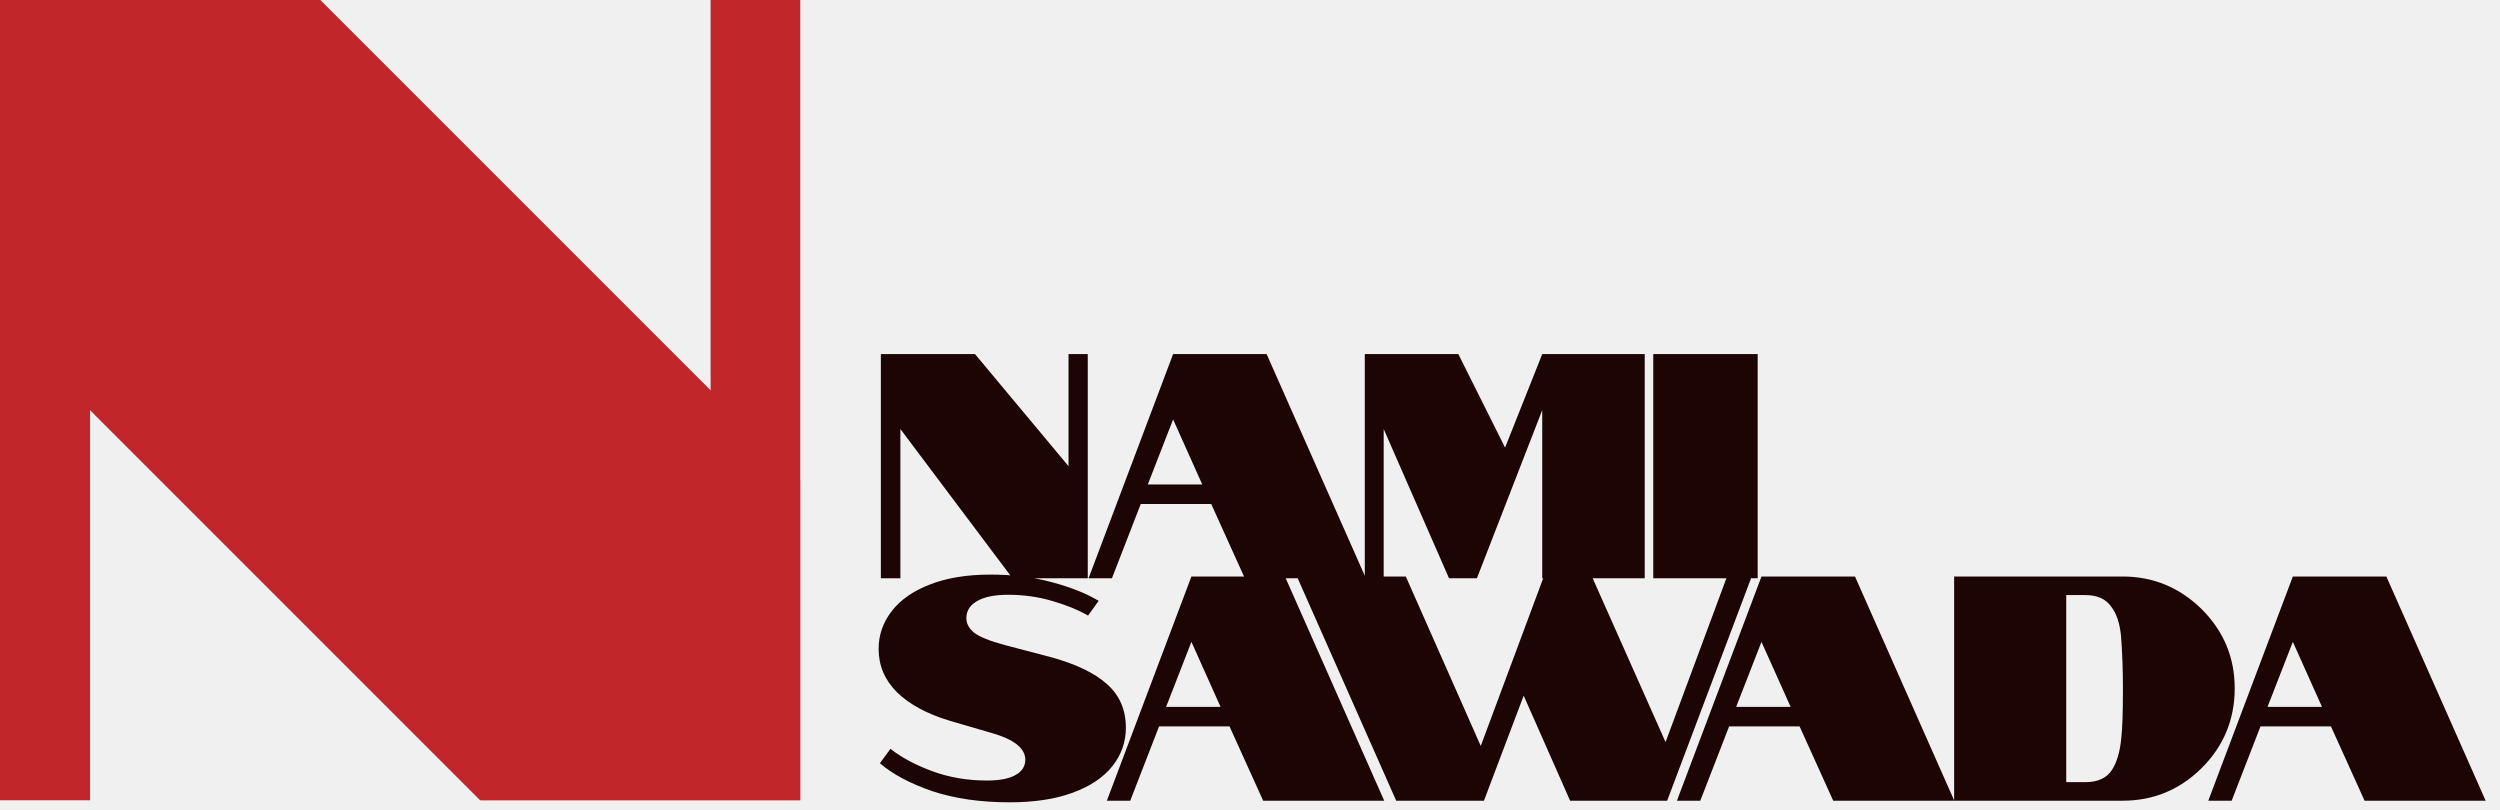
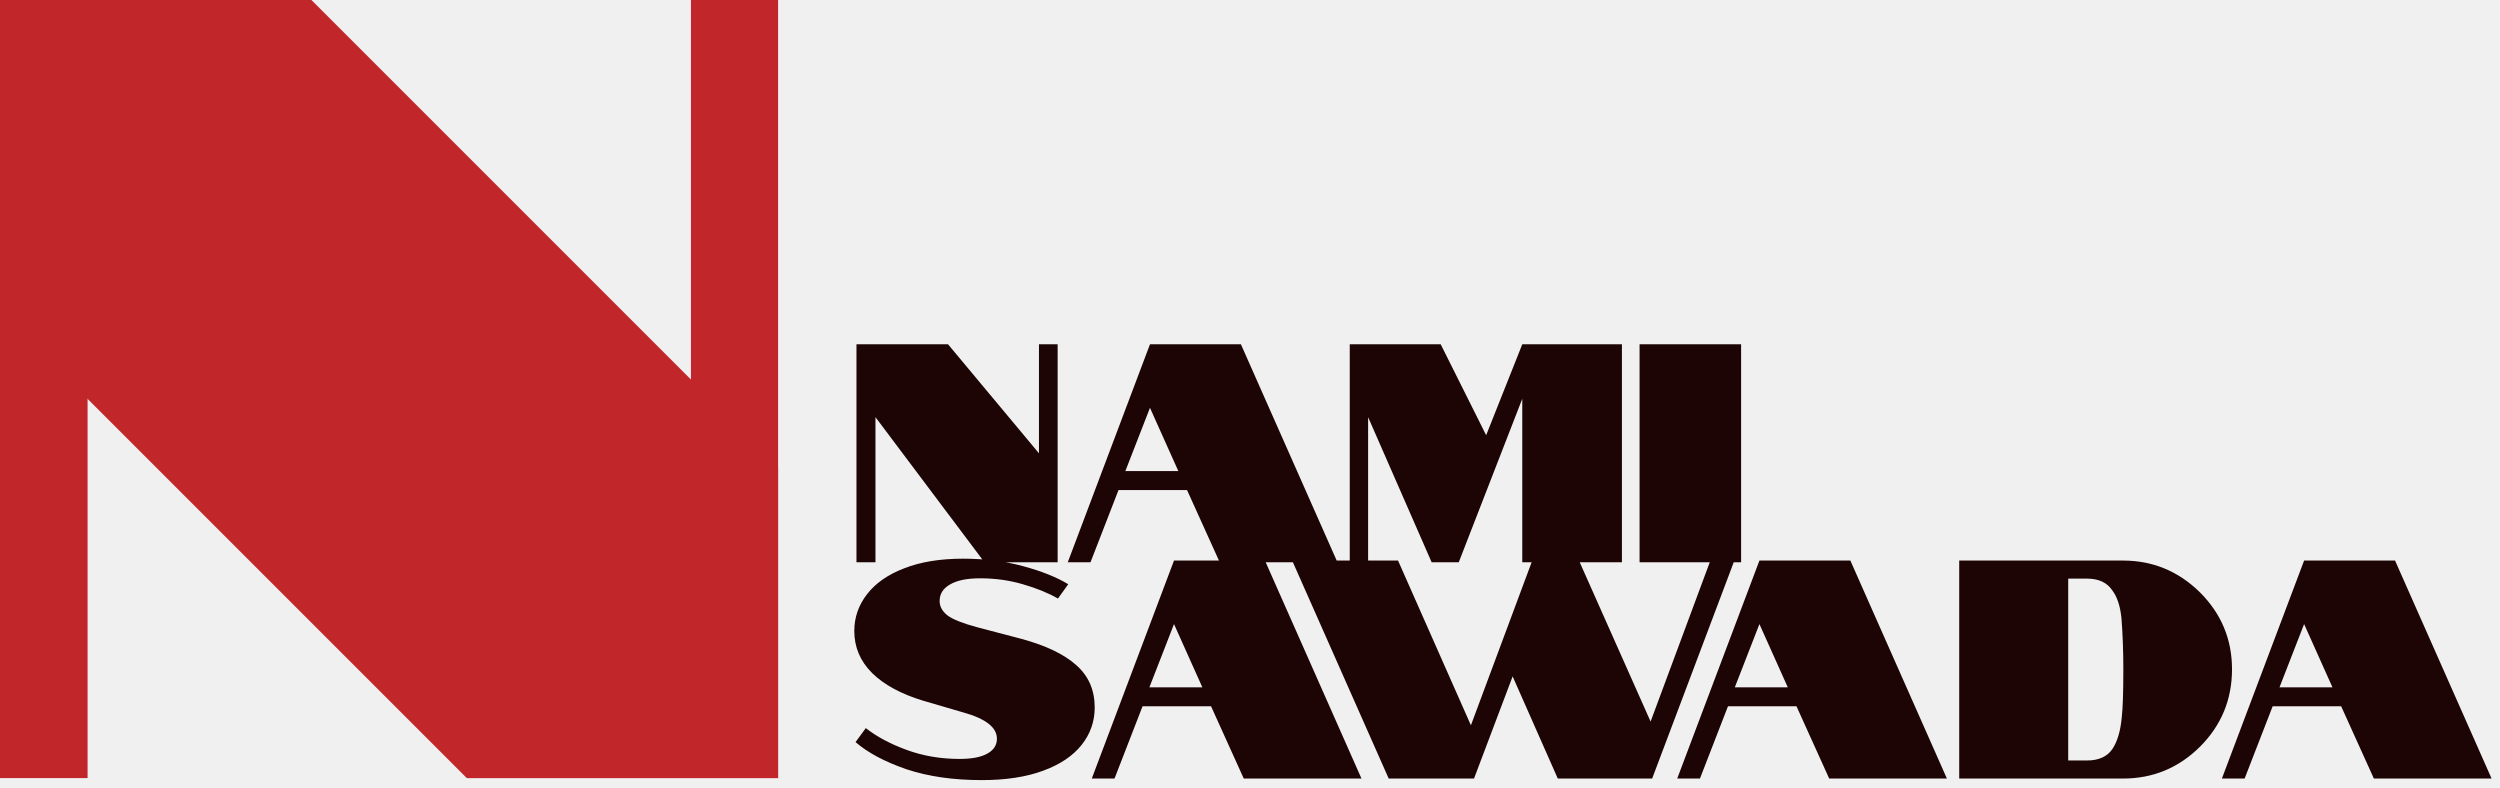
- <svg xmlns="http://www.w3.org/2000/svg" width="281" height="91" viewBox="0 0 281 91" fill="none">
+ <svg xmlns="http://www.w3.org/2000/svg" width="289" height="91" viewBox="0 0 289 91" fill="none">
  <g clip-path="url(#clip0_641_30)">
    <mask id="mask0_641_30" style="mask-type:luminance" maskUnits="userSpaceOnUse" x="0" y="0" width="90" height="90">
      <path d="M90 0H0V90H90V0Z" fill="white" />
    </mask>
    <g mask="url(#mask0_641_30)">
      <path d="M90 0H79.875V90H90V0Z" fill="#D9D9D9" />
      <path d="M90 0H79.875V90H90V0Z" fill="#C1262B" />
      <path d="M10.125 0H0V90H10.125V0Z" fill="#C1262B" />
      <path d="M16.954 -19.046L-19.038 16.946L73.59 109.573L109.582 73.582L16.954 -19.046Z" fill="#C1262B" />
    </g>
  </g>
-   <path d="M99.008 39.8H109.592L120.104 52.4V39.8H122.264V65H113.804L101.204 48.224V65H99.008V39.8ZM131.857 39.8H142.369L153.529 65H139.921L136.141 56.648H128.221L124.981 65H122.353L131.857 39.8ZM135.133 54.452L131.857 47.144L129.013 54.452H135.133ZM155.527 48.224V65H153.403V39.8H163.915L169.171 50.312L173.347 39.8H184.867V65H173.347V46.1L166.003 65H162.871L155.527 48.224ZM185.827 39.8H197.563V65H185.827V39.8ZM118.016 73.836C120.872 74.604 123.008 75.624 124.424 76.896C125.84 78.144 126.548 79.776 126.548 81.792C126.548 83.4 126.044 84.84 125.036 86.112C124.028 87.384 122.54 88.38 120.572 89.1C118.628 89.82 116.264 90.18 113.48 90.18C110.192 90.18 107.288 89.76 104.768 88.92C102.272 88.056 100.316 87.012 98.9 85.788L100.088 84.168C101.336 85.152 102.908 85.992 104.804 86.688C106.7 87.384 108.74 87.732 110.924 87.732C112.34 87.732 113.408 87.528 114.128 87.12C114.872 86.712 115.244 86.136 115.244 85.392C115.244 84.096 113.96 83.088 111.392 82.368L106.712 81C104.168 80.232 102.2 79.164 100.808 77.796C99.44 76.428 98.756 74.808 98.756 72.936C98.756 71.376 99.248 69.96 100.232 68.688C101.216 67.416 102.644 66.42 104.516 65.7C106.412 64.956 108.68 64.584 111.32 64.584C113.84 64.584 116.156 64.872 118.268 65.448C120.404 66.024 122.144 66.72 123.488 67.536L122.3 69.192C121.172 68.544 119.816 67.992 118.232 67.536C116.672 67.08 115.028 66.852 113.3 66.852C111.788 66.852 110.624 67.092 109.808 67.572C109.016 68.028 108.62 68.664 108.62 69.48C108.62 70.104 108.92 70.656 109.52 71.136C110.12 71.592 111.26 72.048 112.94 72.504L118.016 73.836ZM133.915 64.8H144.427L155.587 90H141.979L138.199 81.648H130.279L127.039 90H124.411L133.915 64.8ZM137.191 79.452L133.915 72.144L131.071 79.452H137.191ZM145.773 64.8H158.013L166.437 83.844L173.529 64.8H178.929L187.209 83.412L194.121 64.8H196.893L187.389 90H176.481L171.261 78.192L166.797 90H156.933L145.773 64.8ZM197.99 64.8H208.502L219.662 90H206.054L202.274 81.648H194.354L191.114 90H188.486L197.99 64.8ZM201.266 79.452L197.99 72.144L195.146 79.452H201.266ZM219.645 64.8H238.581C242.013 64.8 244.977 66.024 247.473 68.472C249.945 70.944 251.181 73.908 251.181 77.364C251.181 80.868 249.945 83.856 247.473 86.328C245.001 88.776 242.037 90 238.581 90H219.645V64.8ZM234.405 87.912C235.773 87.912 236.757 87.468 237.357 86.58C237.933 85.716 238.293 84.492 238.437 82.908C238.557 81.876 238.617 80.028 238.617 77.364C238.617 75.3 238.545 73.332 238.401 71.46C238.257 70.044 237.897 68.964 237.321 68.22C236.721 67.332 235.749 66.888 234.405 66.888H232.245V87.912H234.405ZM257.715 64.8H268.227L279.387 90H265.779L261.999 81.648H254.079L250.839 90H248.211L257.715 64.8ZM260.991 79.452L257.715 72.144L254.871 79.452H260.991Z" fill="#1D0506" />
+   <path d="M99.008 39.8H109.592L120.104 52.4V39.8H122.264V65H113.804L101.204 48.224V65H99.008V39.8ZM132.937 39.8H143.449L154.609 65H141.001L137.221 56.648H129.301L126.061 65H123.433L132.937 39.8ZM136.213 54.452L132.937 47.144L130.093 54.452H136.213ZM158.155 48.224V65H156.031V39.8H166.543L171.799 50.312L175.975 39.8H187.495V65H175.975V46.1L168.631 65H165.499L158.155 48.224ZM189.535 39.8H201.271V65H189.535V39.8ZM118.016 73.836C120.872 74.604 123.008 75.624 124.424 76.896C125.84 78.144 126.548 79.776 126.548 81.792C126.548 83.4 126.044 84.84 125.036 86.112C124.028 87.384 122.54 88.38 120.572 89.1C118.628 89.82 116.264 90.18 113.48 90.18C110.192 90.18 107.288 89.76 104.768 88.92C102.272 88.056 100.316 87.012 98.9 85.788L100.088 84.168C101.336 85.152 102.908 85.992 104.804 86.688C106.7 87.384 108.74 87.732 110.924 87.732C112.34 87.732 113.408 87.528 114.128 87.12C114.872 86.712 115.244 86.136 115.244 85.392C115.244 84.096 113.96 83.088 111.392 82.368L106.712 81C104.168 80.232 102.2 79.164 100.808 77.796C99.44 76.428 98.756 74.808 98.756 72.936C98.756 71.376 99.248 69.96 100.232 68.688C101.216 67.416 102.644 66.42 104.516 65.7C106.412 64.956 108.68 64.584 111.32 64.584C113.84 64.584 116.156 64.872 118.268 65.448C120.404 66.024 122.144 66.72 123.488 67.536L122.3 69.192C121.172 68.544 119.816 67.992 118.232 67.536C116.672 67.08 115.028 66.852 113.3 66.852C111.788 66.852 110.624 67.092 109.808 67.572C109.016 68.028 108.62 68.664 108.62 69.48C108.62 70.104 108.92 70.656 109.52 71.136C110.12 71.592 111.26 72.048 112.94 72.504L118.016 73.836ZM135.715 64.8H146.227L157.387 90H143.779L139.999 81.648H132.079L128.839 90H126.211L135.715 64.8ZM138.991 79.452L135.715 72.144L132.871 79.452H138.991ZM149.373 64.8H161.613L170.037 83.844L177.129 64.8H182.529L190.809 83.412L197.721 64.8H200.493L190.989 90H180.081L174.861 78.192L170.397 90H160.533L149.373 64.8ZM203.39 64.8H213.902L225.062 90H211.454L207.674 81.648H199.754L196.514 90H193.886L203.39 64.8ZM206.666 79.452L203.39 72.144L200.546 79.452H206.666ZM226.485 64.8H245.421C248.853 64.8 251.817 66.024 254.313 68.472C256.785 70.944 258.021 73.908 258.021 77.364C258.021 80.868 256.785 83.856 254.313 86.328C251.841 88.776 248.877 90 245.421 90H226.485V64.8ZM241.245 87.912C242.613 87.912 243.597 87.468 244.197 86.58C244.773 85.716 245.133 84.492 245.277 82.908C245.397 81.876 245.457 80.028 245.457 77.364C245.457 75.3 245.385 73.332 245.241 71.46C245.097 70.044 244.737 68.964 244.161 68.22C243.561 67.332 242.589 66.888 241.245 66.888H239.085V87.912H241.245ZM266.355 64.8H276.867L288.027 90H274.419L270.639 81.648H262.719L259.479 90H256.851L266.355 64.8ZM269.631 79.452L266.355 72.144L263.511 79.452H269.631Z" fill="#1D0506" />
  <defs>
    <clipPath id="clip0_641_30">
      <rect width="90" height="90" fill="white" />
    </clipPath>
  </defs>
</svg>
